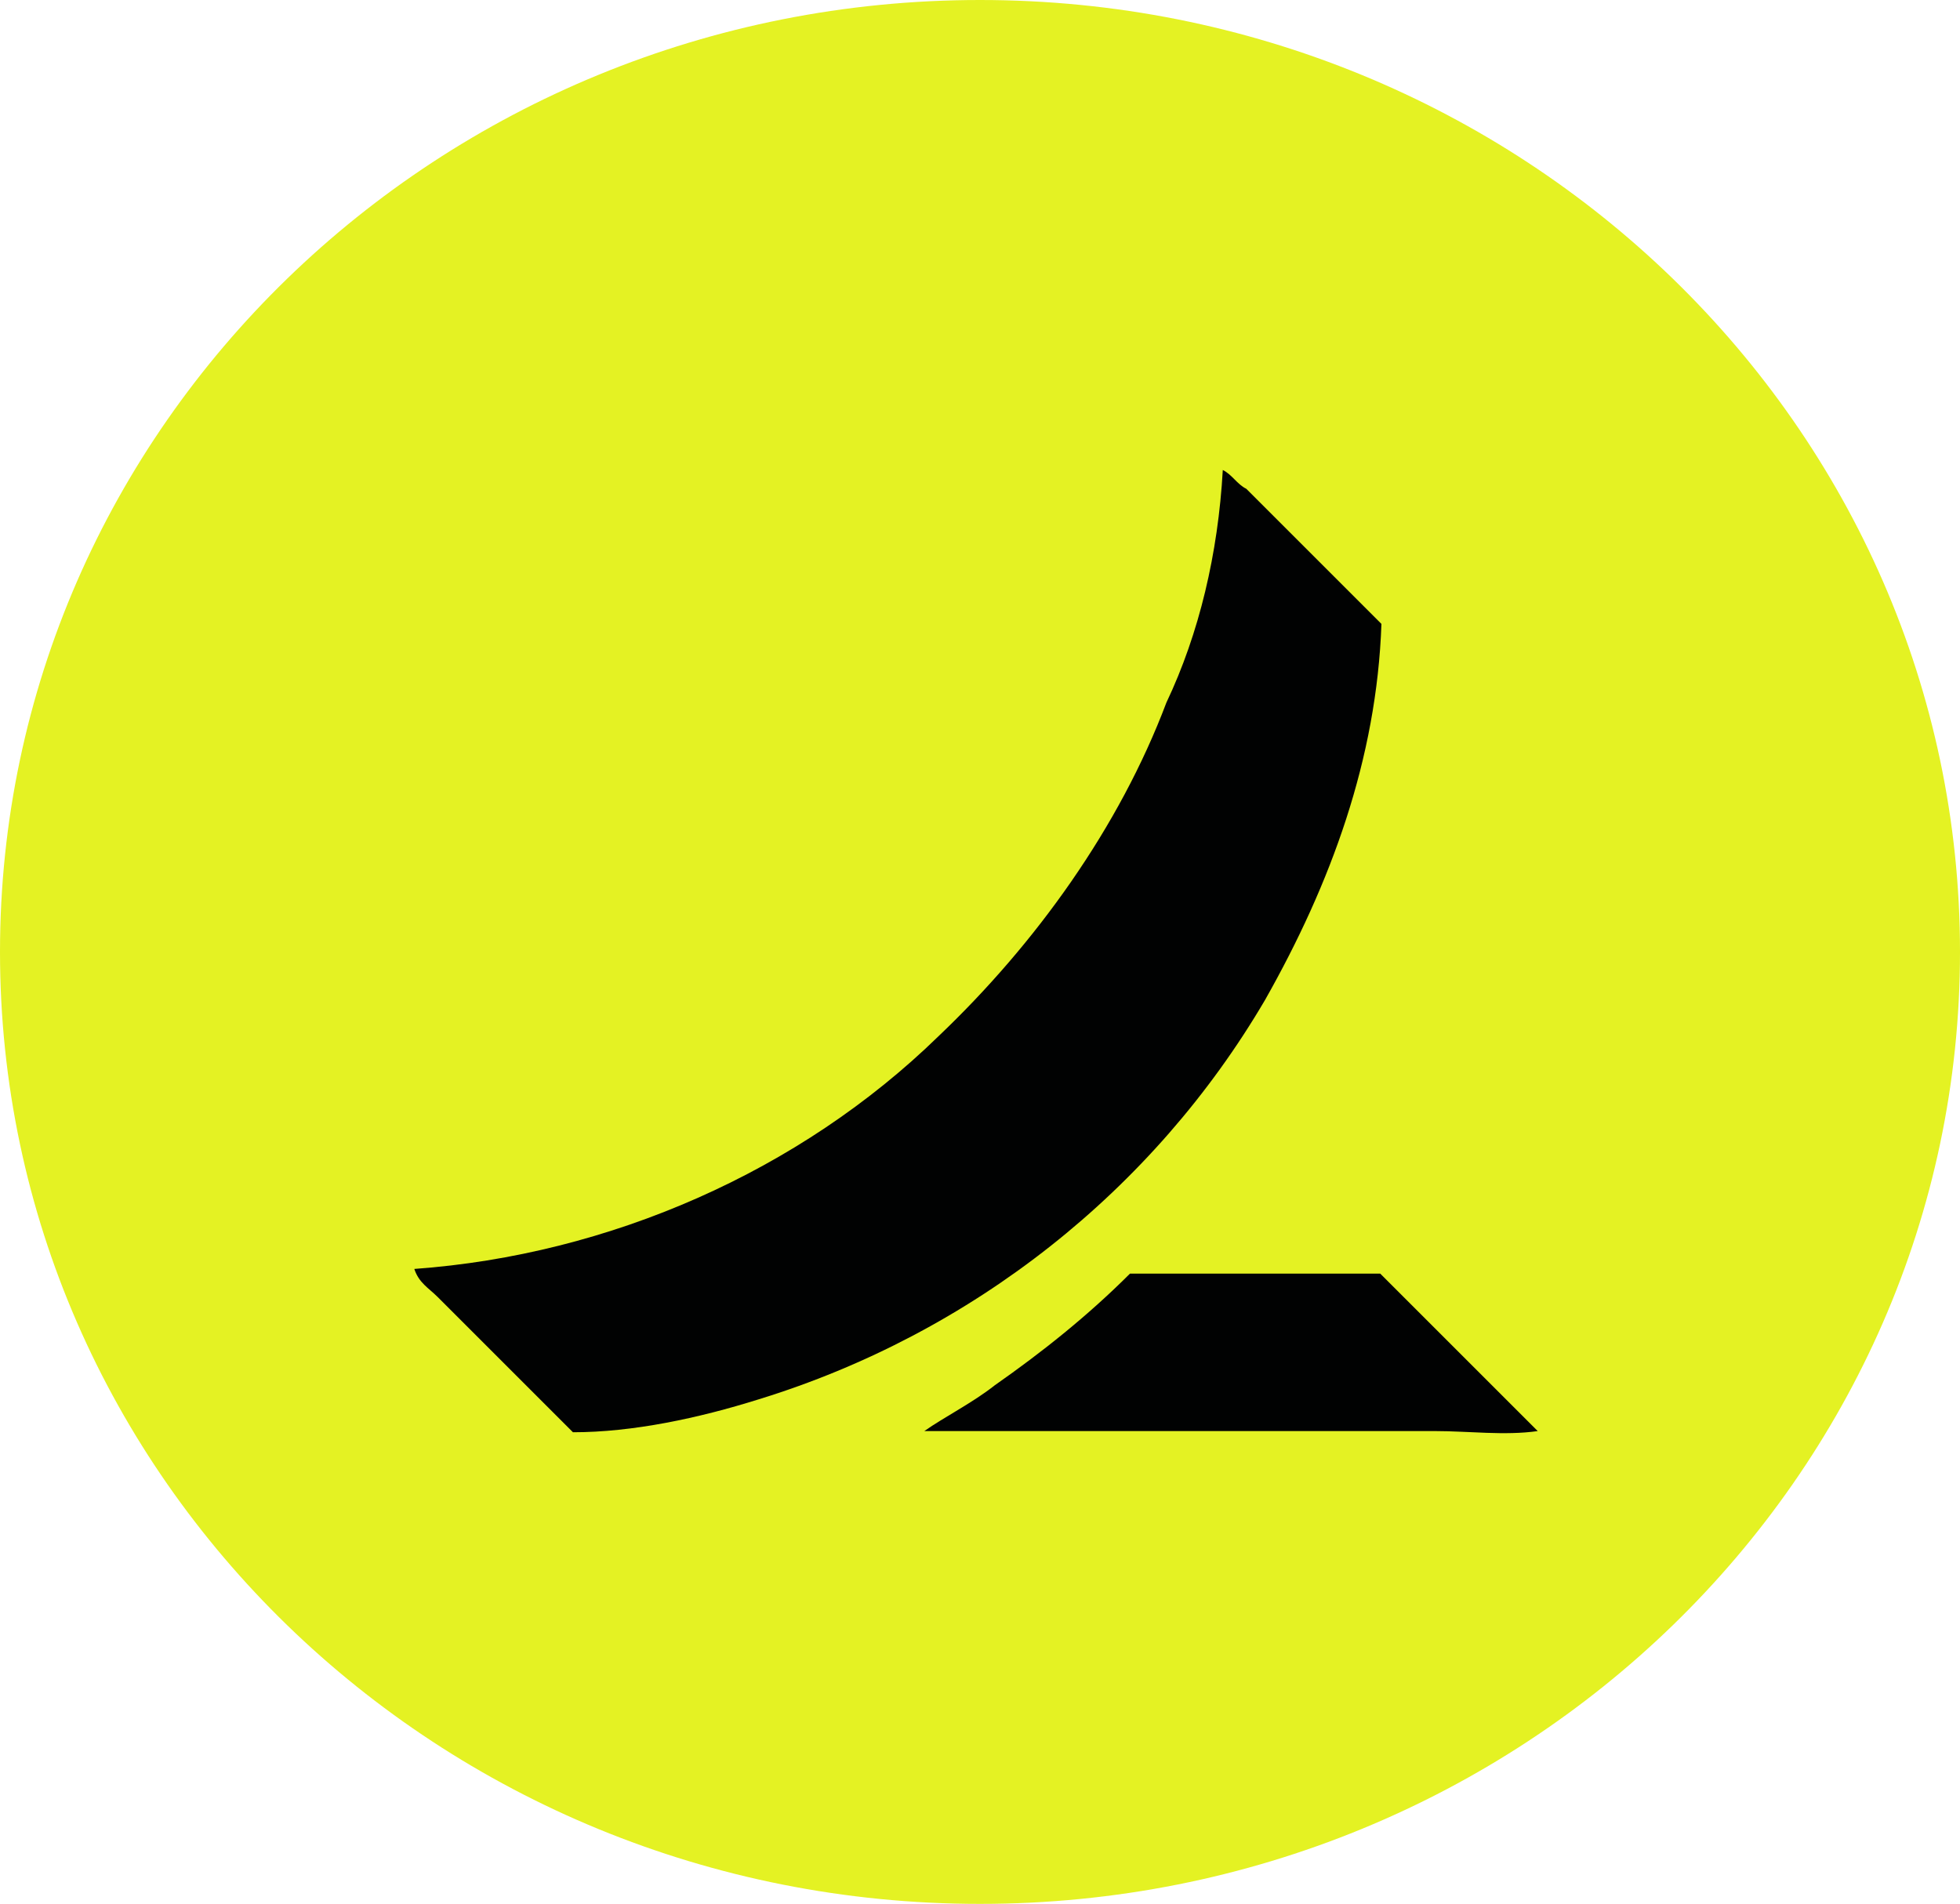
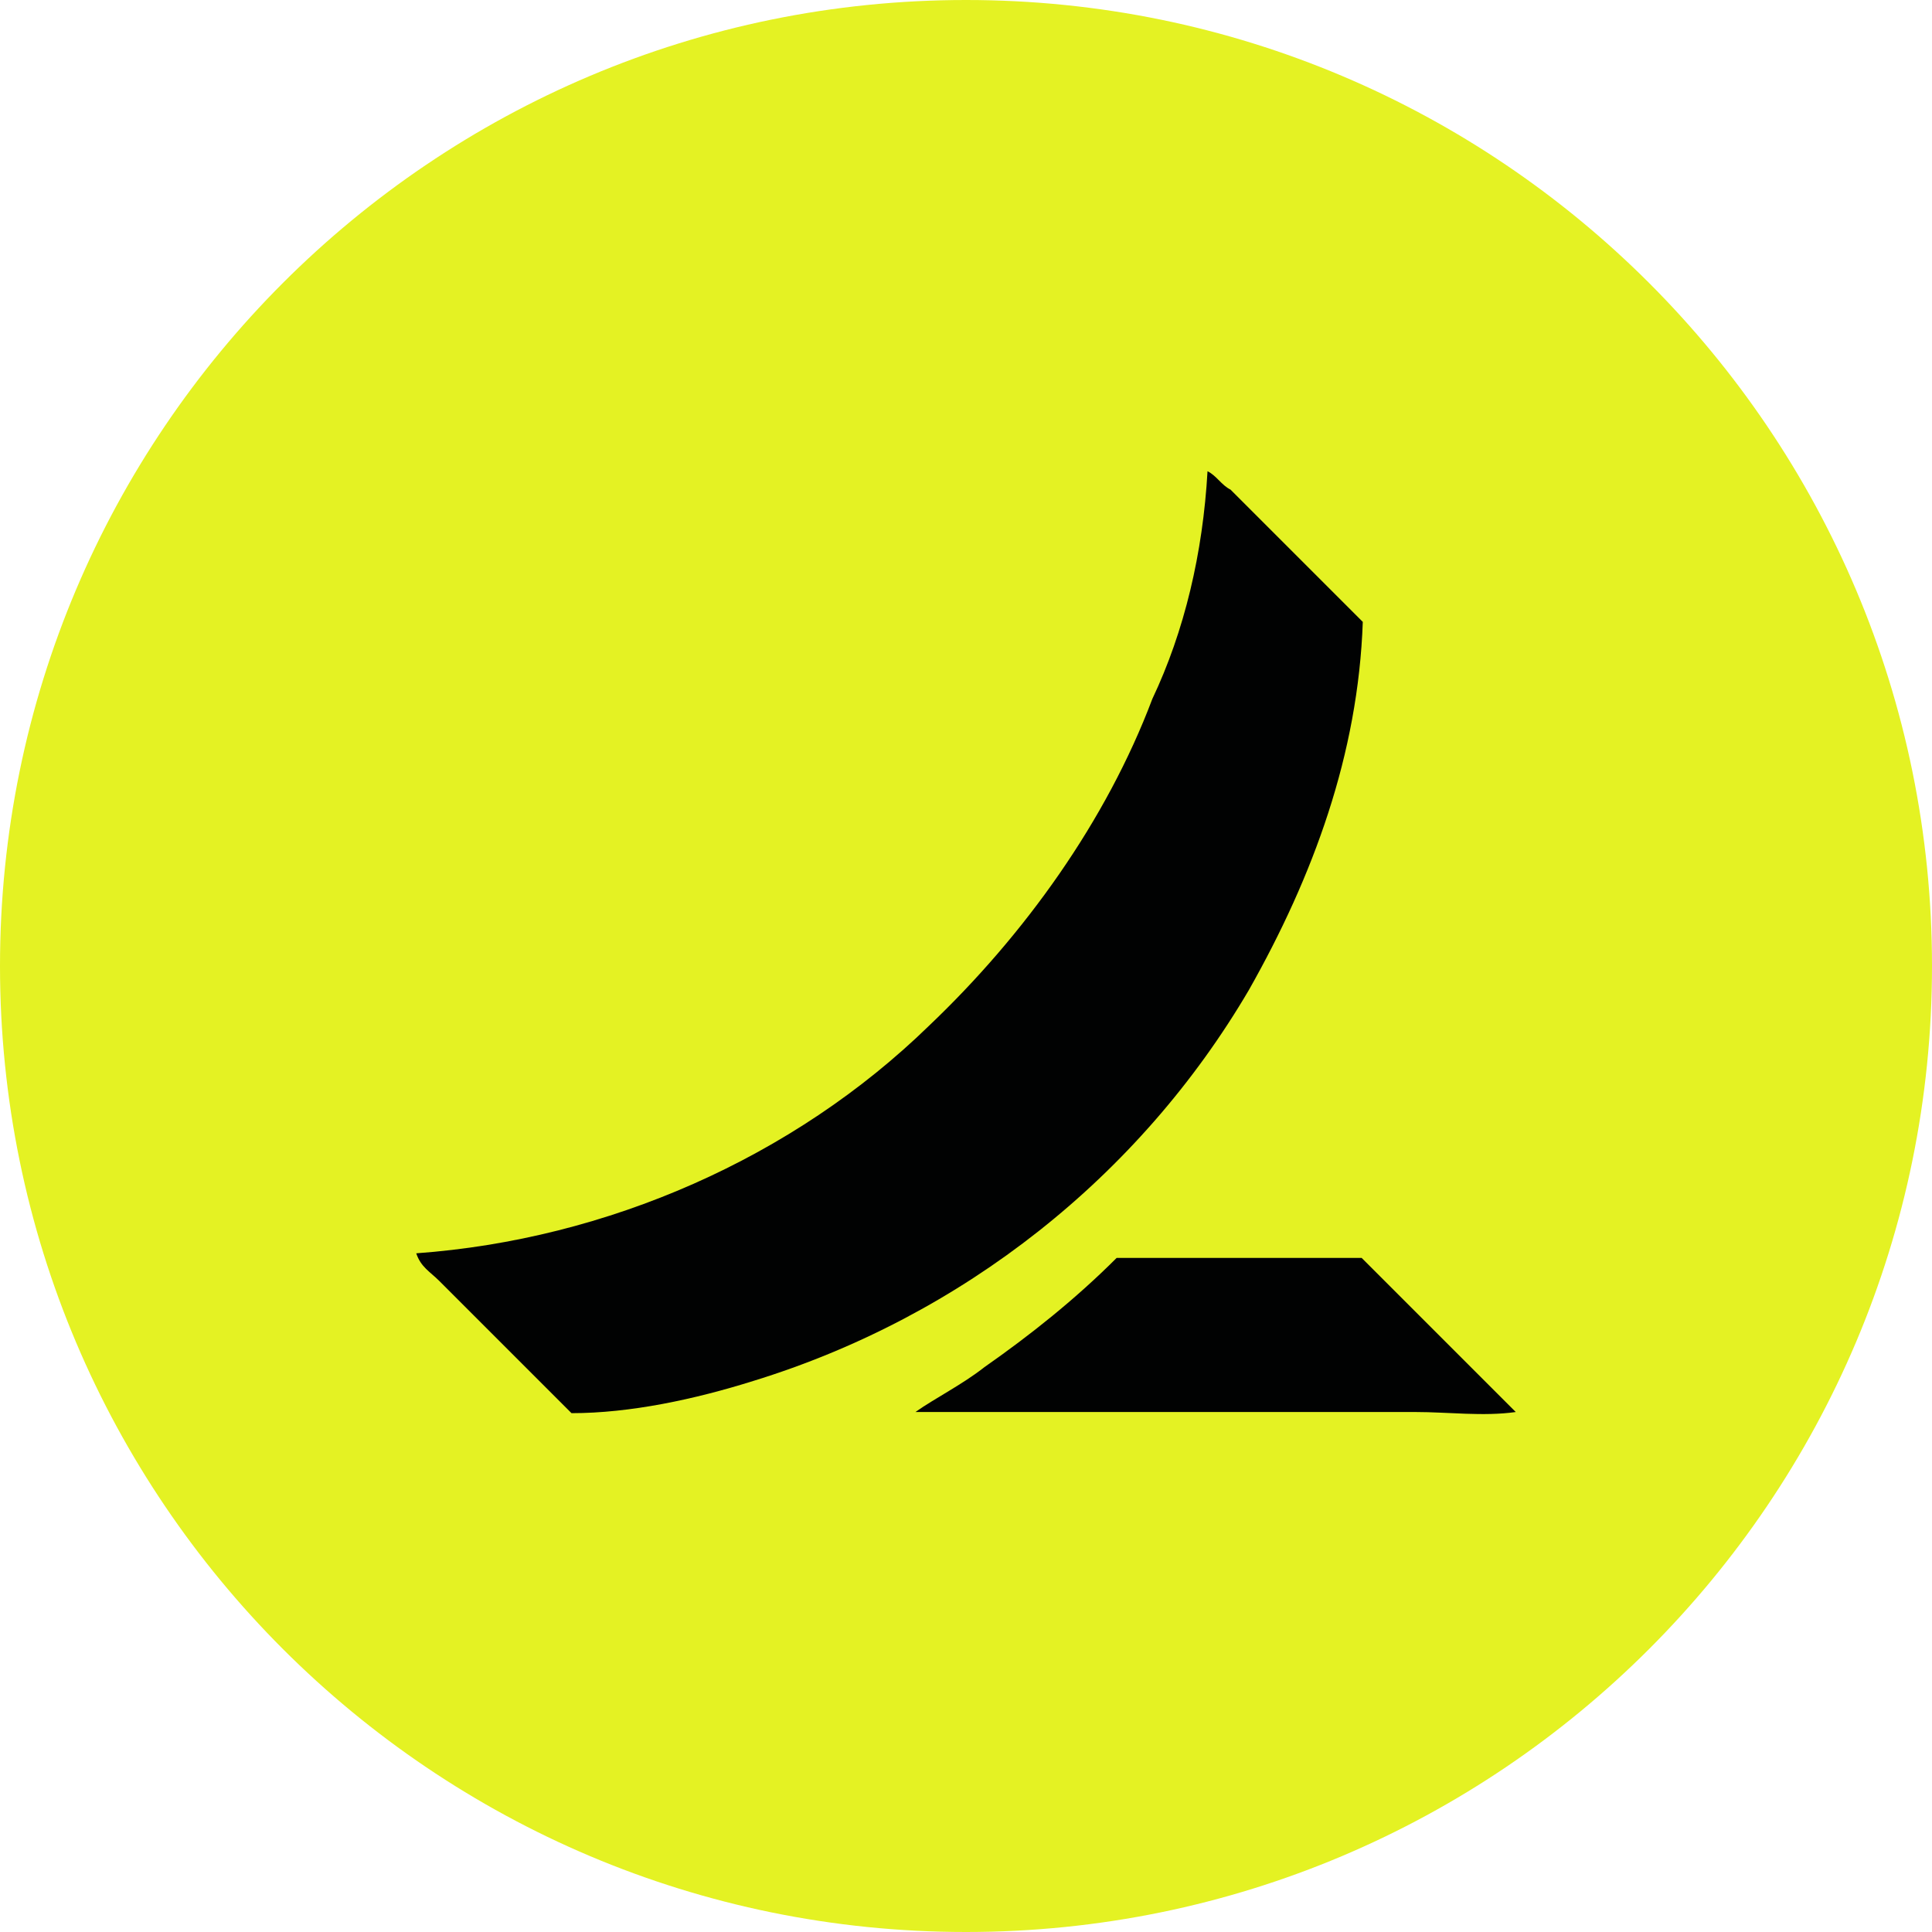
- <svg xmlns="http://www.w3.org/2000/svg" width="246" height="239" viewBox="0 0 246 239" fill="none">
-   <ellipse cx="123" cy="119.5" rx="123" ry="119.5" fill="#E4F223" />
-   <path d="M153.473 59C154.653 59.59 155.243 60.77 156.423 61.36C162.322 67.259 168.074 73.011 173.384 78.321C172.794 95.282 167.042 110.916 158.782 125.518C144.771 149.411 122.058 167.405 95.214 175.664C87.692 178.024 79.433 179.794 71.911 179.794C66.011 173.894 60.849 168.732 54.95 162.833C53.77 161.653 52.59 161.063 52 159.293C76.483 157.523 100.377 147.051 117.78 130.09C130.022 118.438 140.494 103.837 146.393 88.203C150.523 79.501 152.883 69.472 153.473 59Z" fill="#010202" />
-   <path d="M124.86 173.894C130.759 169.765 136.512 165.192 141.821 159.883C152.293 159.883 162.765 159.883 173.236 159.883C179.578 166.225 186.658 173.304 193 179.646C188.87 180.236 184.298 179.646 180.168 179.646C160.405 179.646 139.904 179.646 120.14 179.646C118.96 179.646 117.19 179.646 116.01 179.646C118.518 177.877 122.058 176.107 124.86 173.894Z" fill="#010202" />
+ <svg xmlns="http://www.w3.org/2000/svg" width="246" height="246" viewBox="0 0 246 246" fill="none">
+   <circle cx="123" cy="123" r="123" fill="#E4F223" />
+   <path d="M153.753 60C154.925 60.586 155.51 61.757 156.682 62.343C162.54 68.201 168.251 73.912 173.523 79.184C172.937 96.025 167.226 111.548 159.025 126.046C145.113 149.77 122.561 167.636 95.908 175.837C88.439 178.18 80.239 179.937 72.77 179.937C66.912 174.079 61.787 168.954 55.929 163.096C54.757 161.925 53.586 161.339 53 159.582C77.31 157.824 101.033 147.427 118.314 130.586C130.469 119.017 140.866 104.519 146.724 88.996C150.824 80.356 153.167 70.397 153.753 60Z" fill="#010202" />
+   <path d="M125.343 174.079C131.201 169.979 136.912 165.439 142.184 160.167C152.582 160.167 162.979 160.167 173.377 160.167C179.674 166.464 186.703 173.494 193 179.791C188.9 180.377 184.36 179.791 180.259 179.791C160.636 179.791 140.28 179.791 120.657 179.791C119.485 179.791 117.728 179.791 116.557 179.791C119.046 178.033 122.561 176.276 125.343 174.079Z" fill="#010202" />
</svg>
